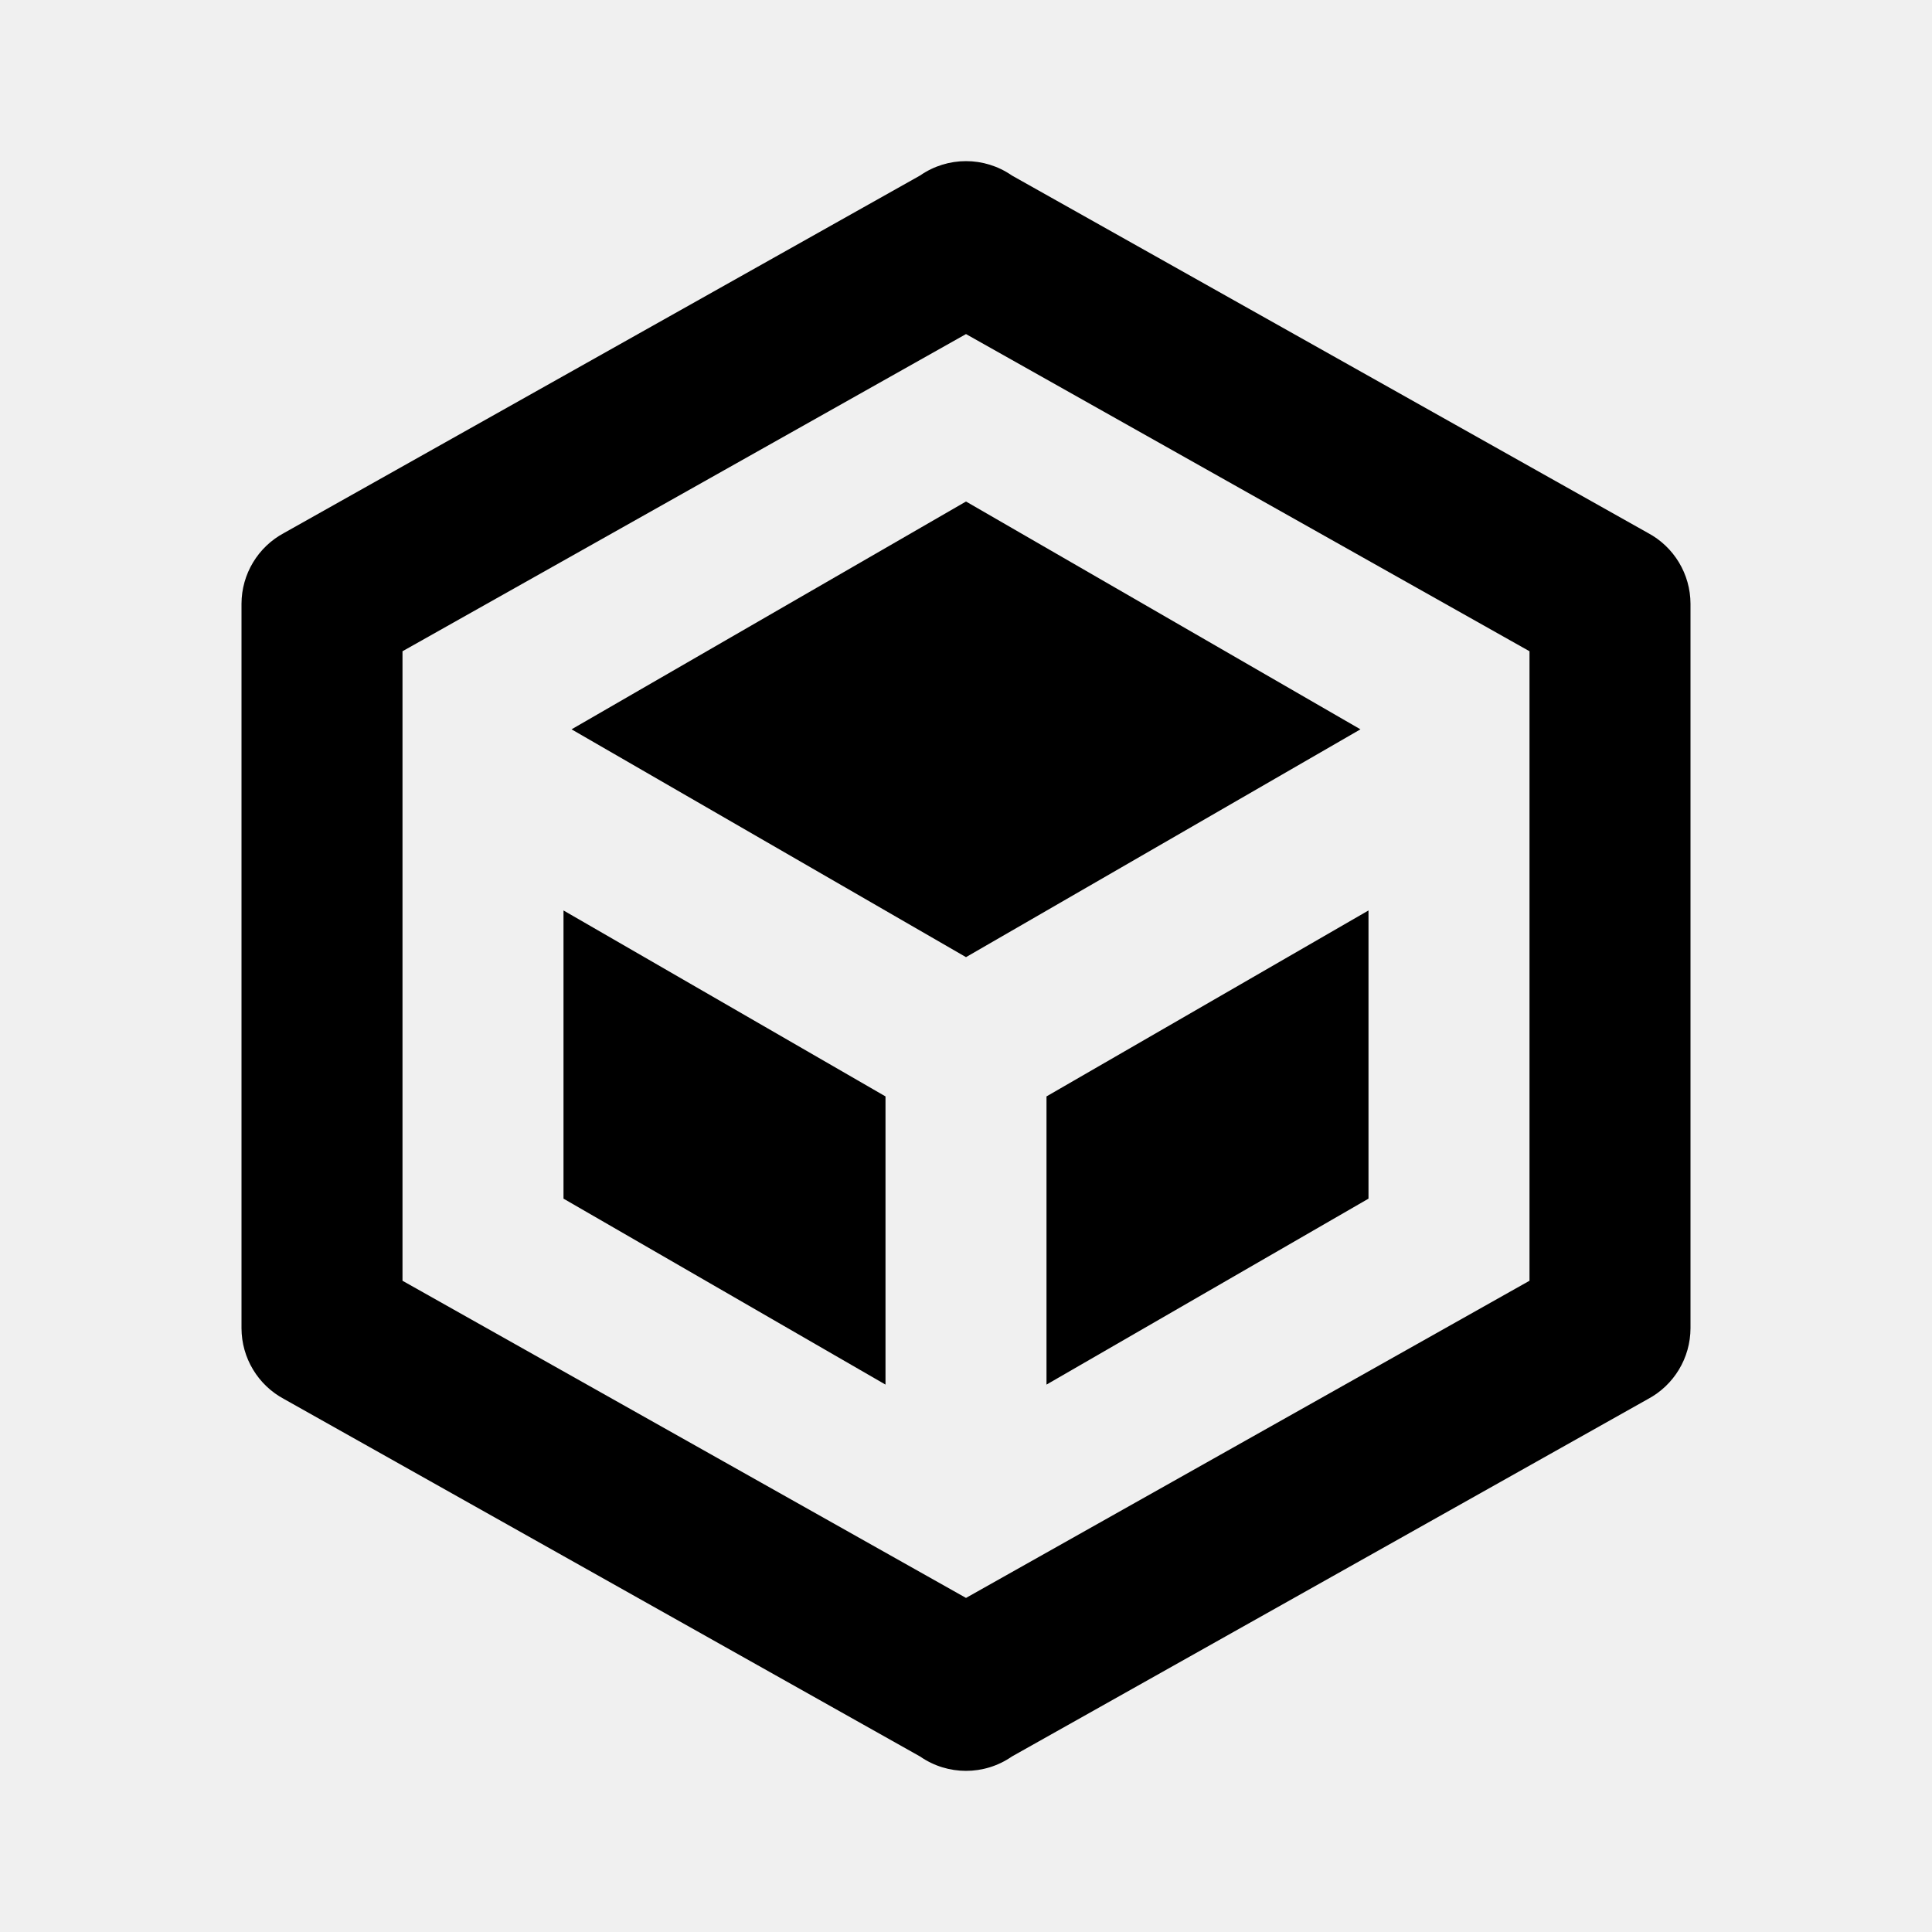
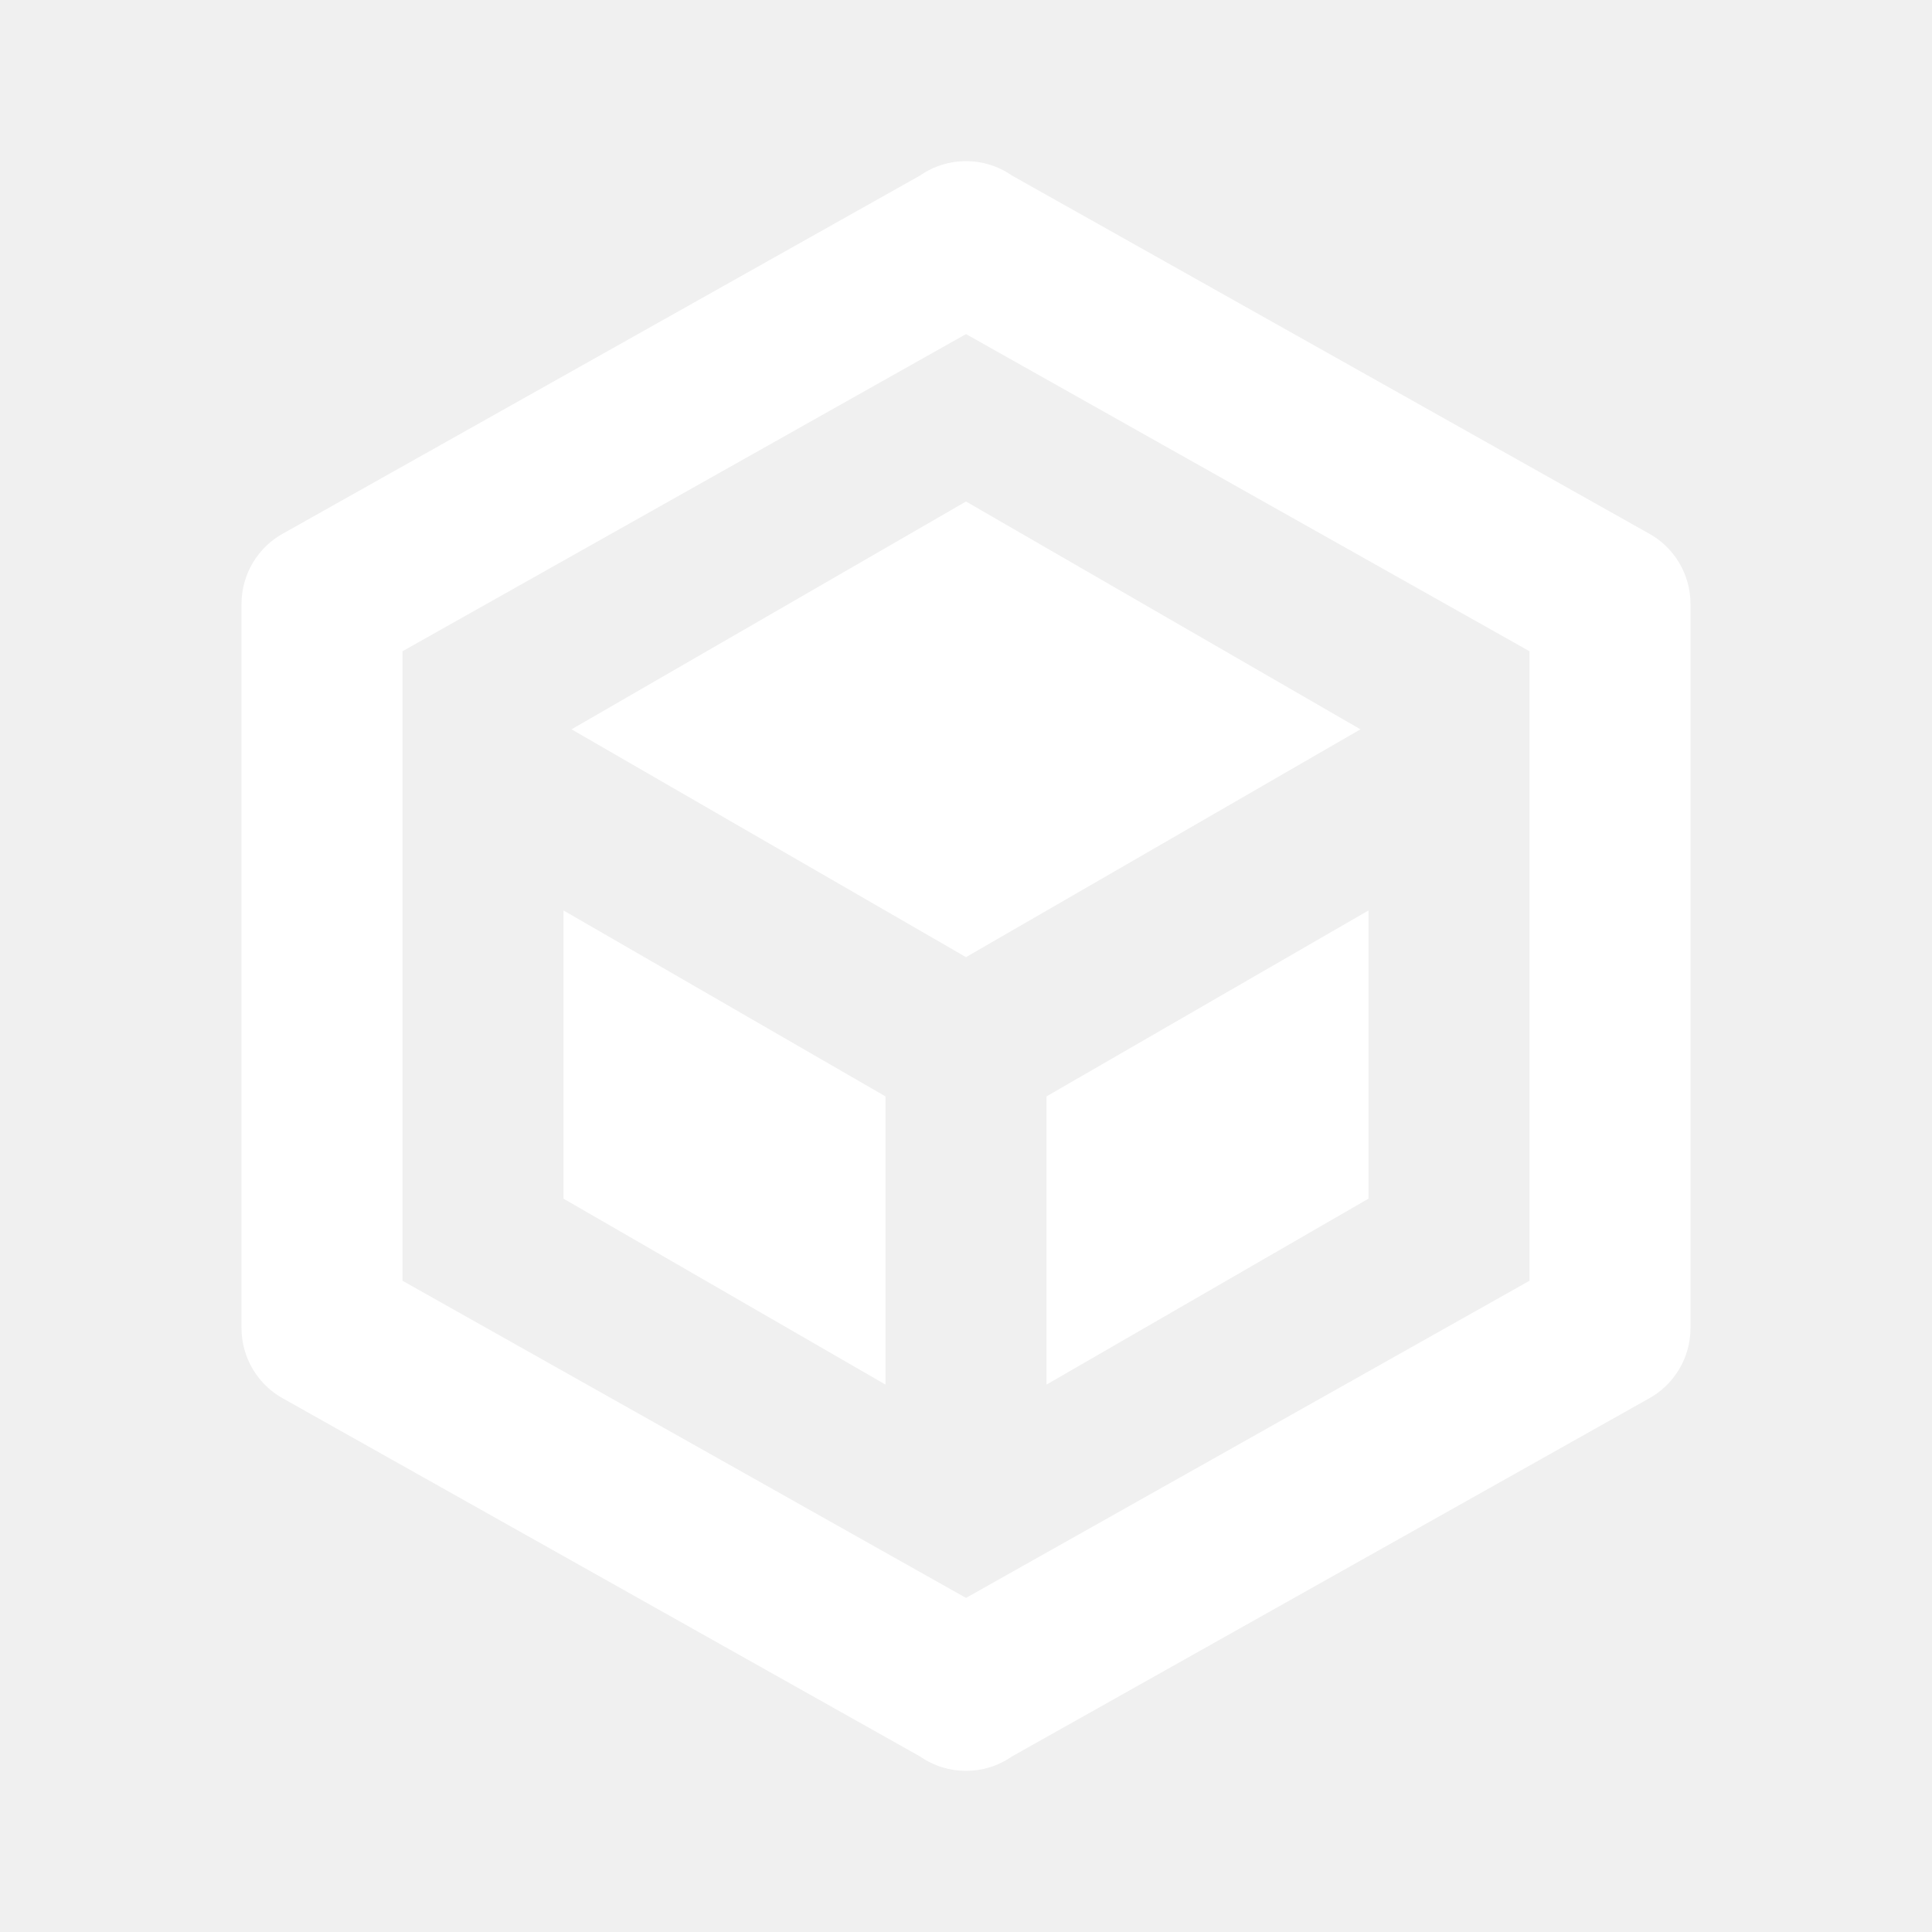
- <svg xmlns="http://www.w3.org/2000/svg" width="800px" height="800px" viewBox="0 0 24 24">
+ <svg xmlns="http://www.w3.org/2000/svg" width="800px" height="800px" viewBox="0 0 24 24" fill="white">
  <rect width="24" height="24" fill="none" />
  <path d="M21,16.5a1,1,0,0,1-.53.88l-7.9,4.44a1,1,0,0,1-1.14,0l-7.9-4.44A1,1,0,0,1,3,16.5v-9a1,1,0,0,1,.53-.88l7.9-4.44a1,1,0,0,1,1.14,0l7.9,4.44A1,1,0,0,1,21,7.5v9M12,4.15,5,8.09v7.82l7,3.94,7-3.94V8.09L12,4.15m0,2.08,4.9,2.83L12,11.89,7.1,9.06,12,6.23m5,8.66L13,17.2V13.62l4-2.31v3.58M11,17.2,7,14.89V11.31l4,2.31Z" />
</svg>
